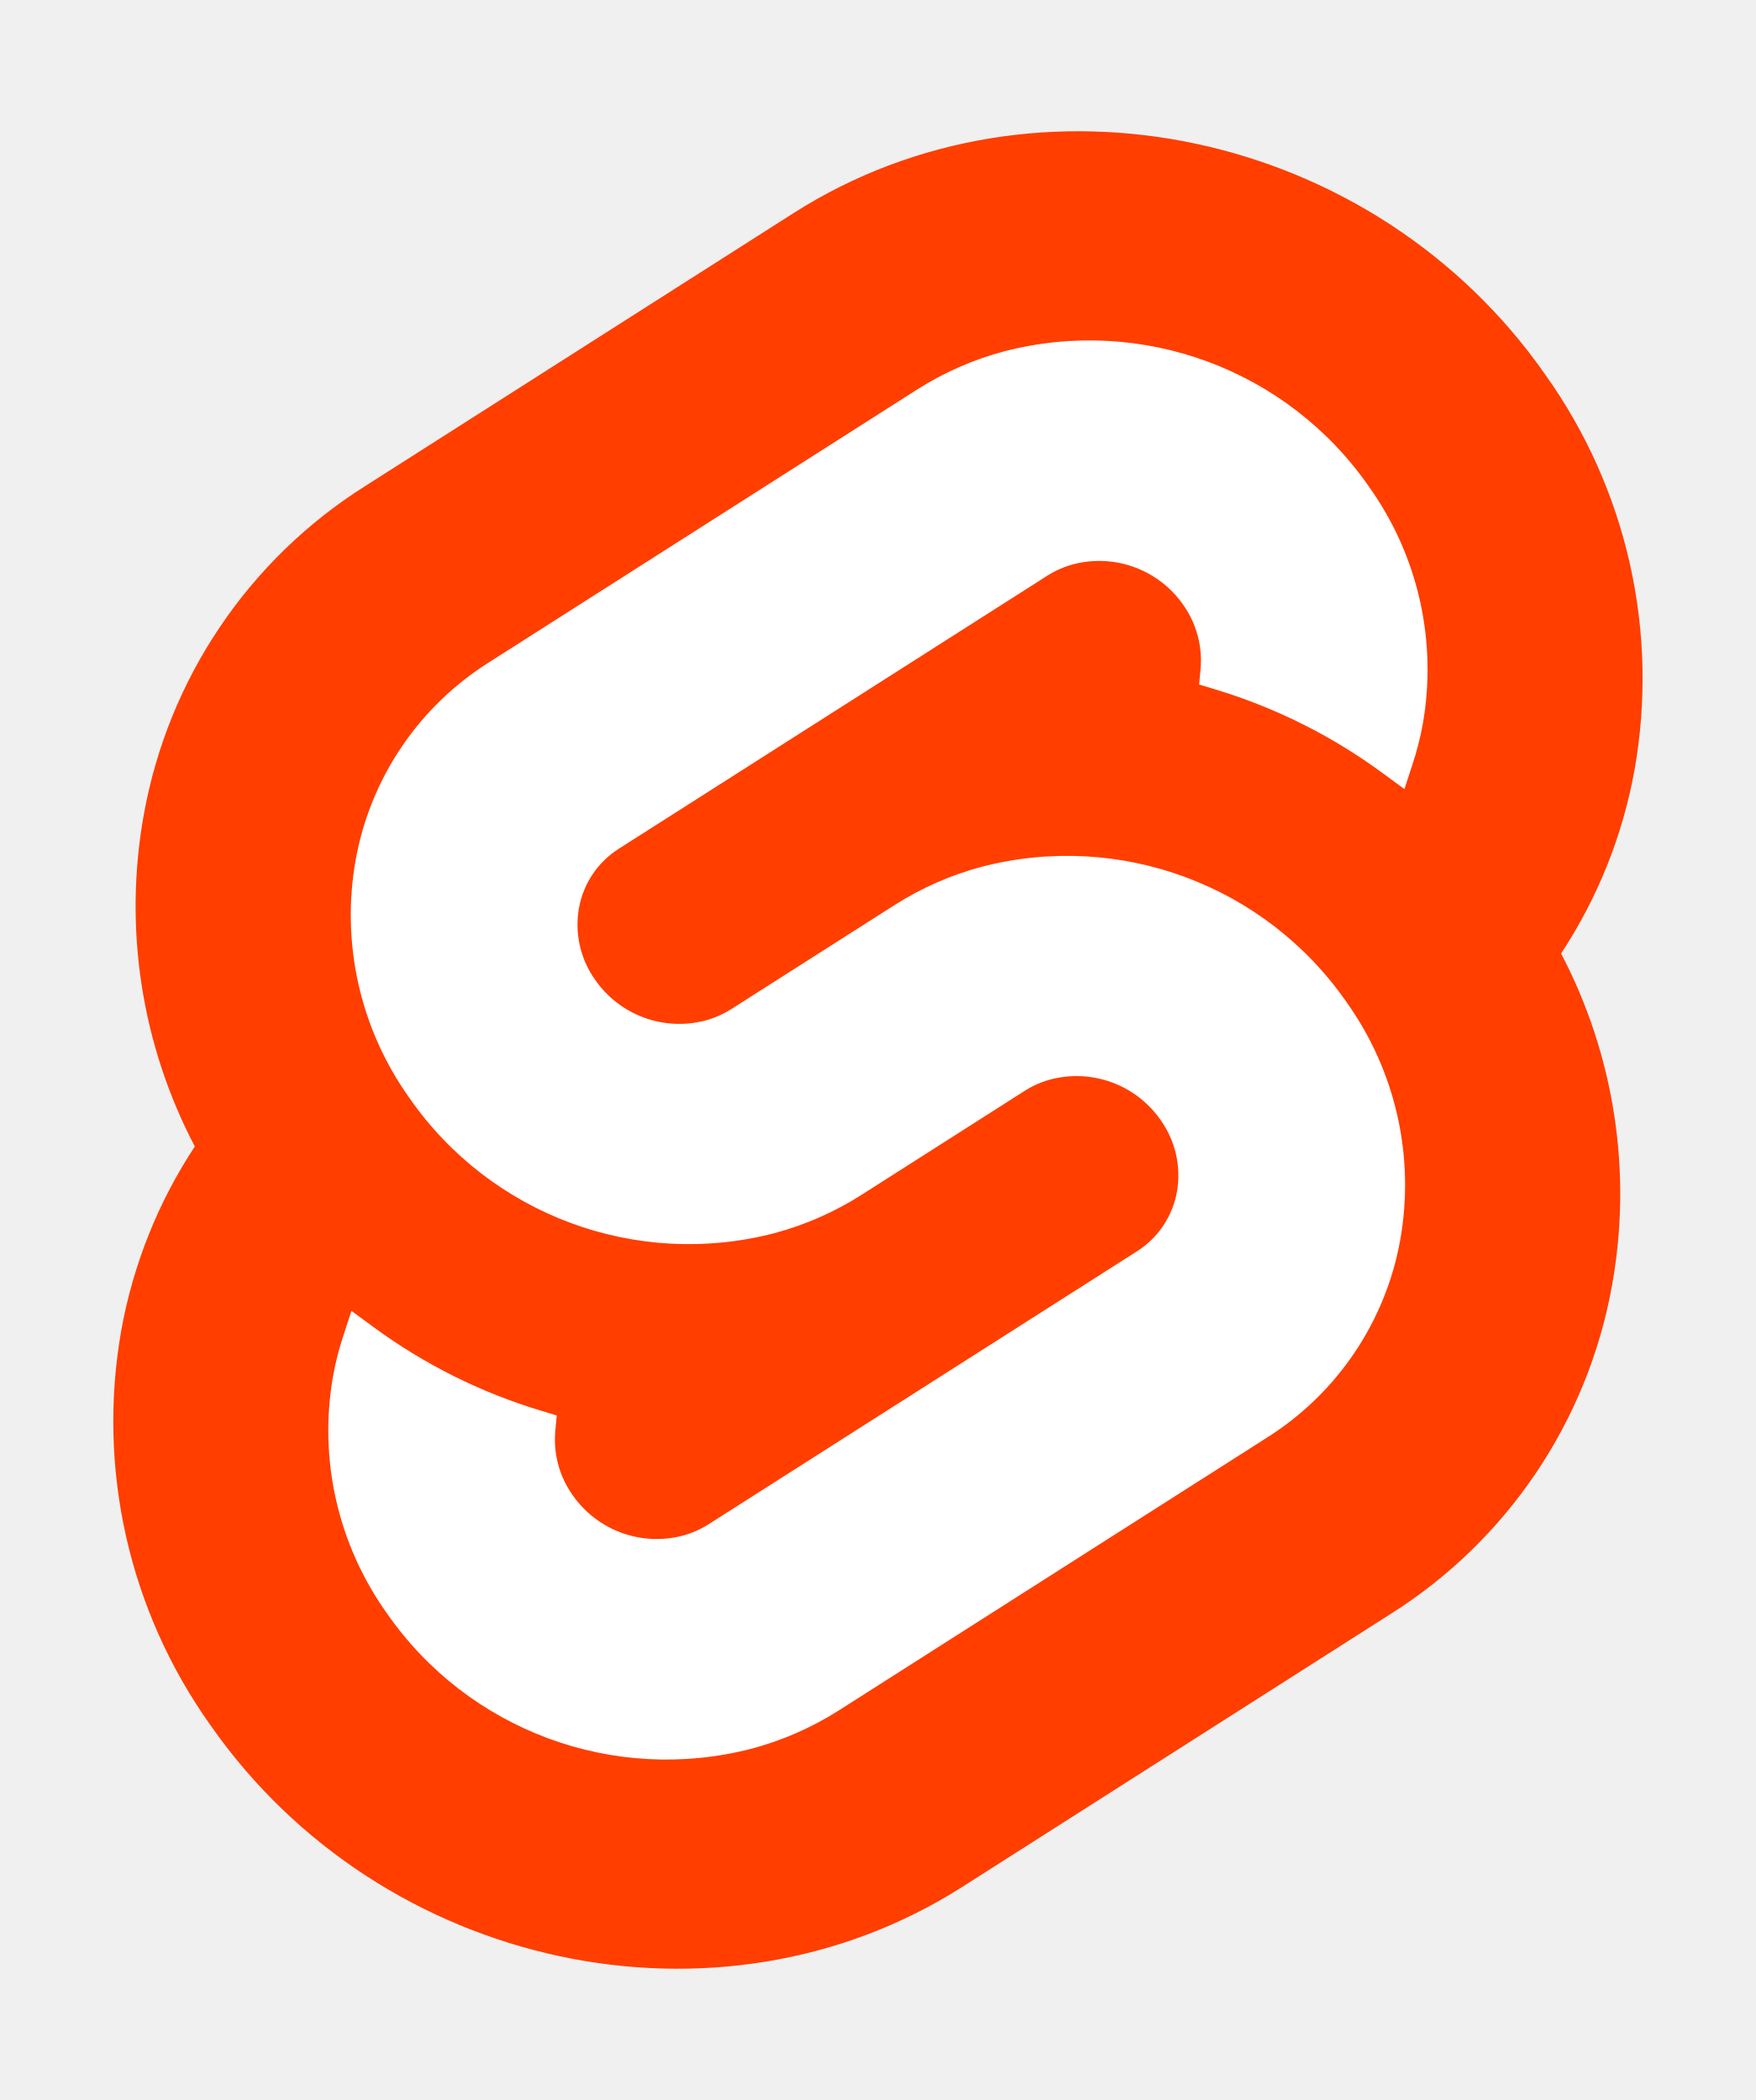
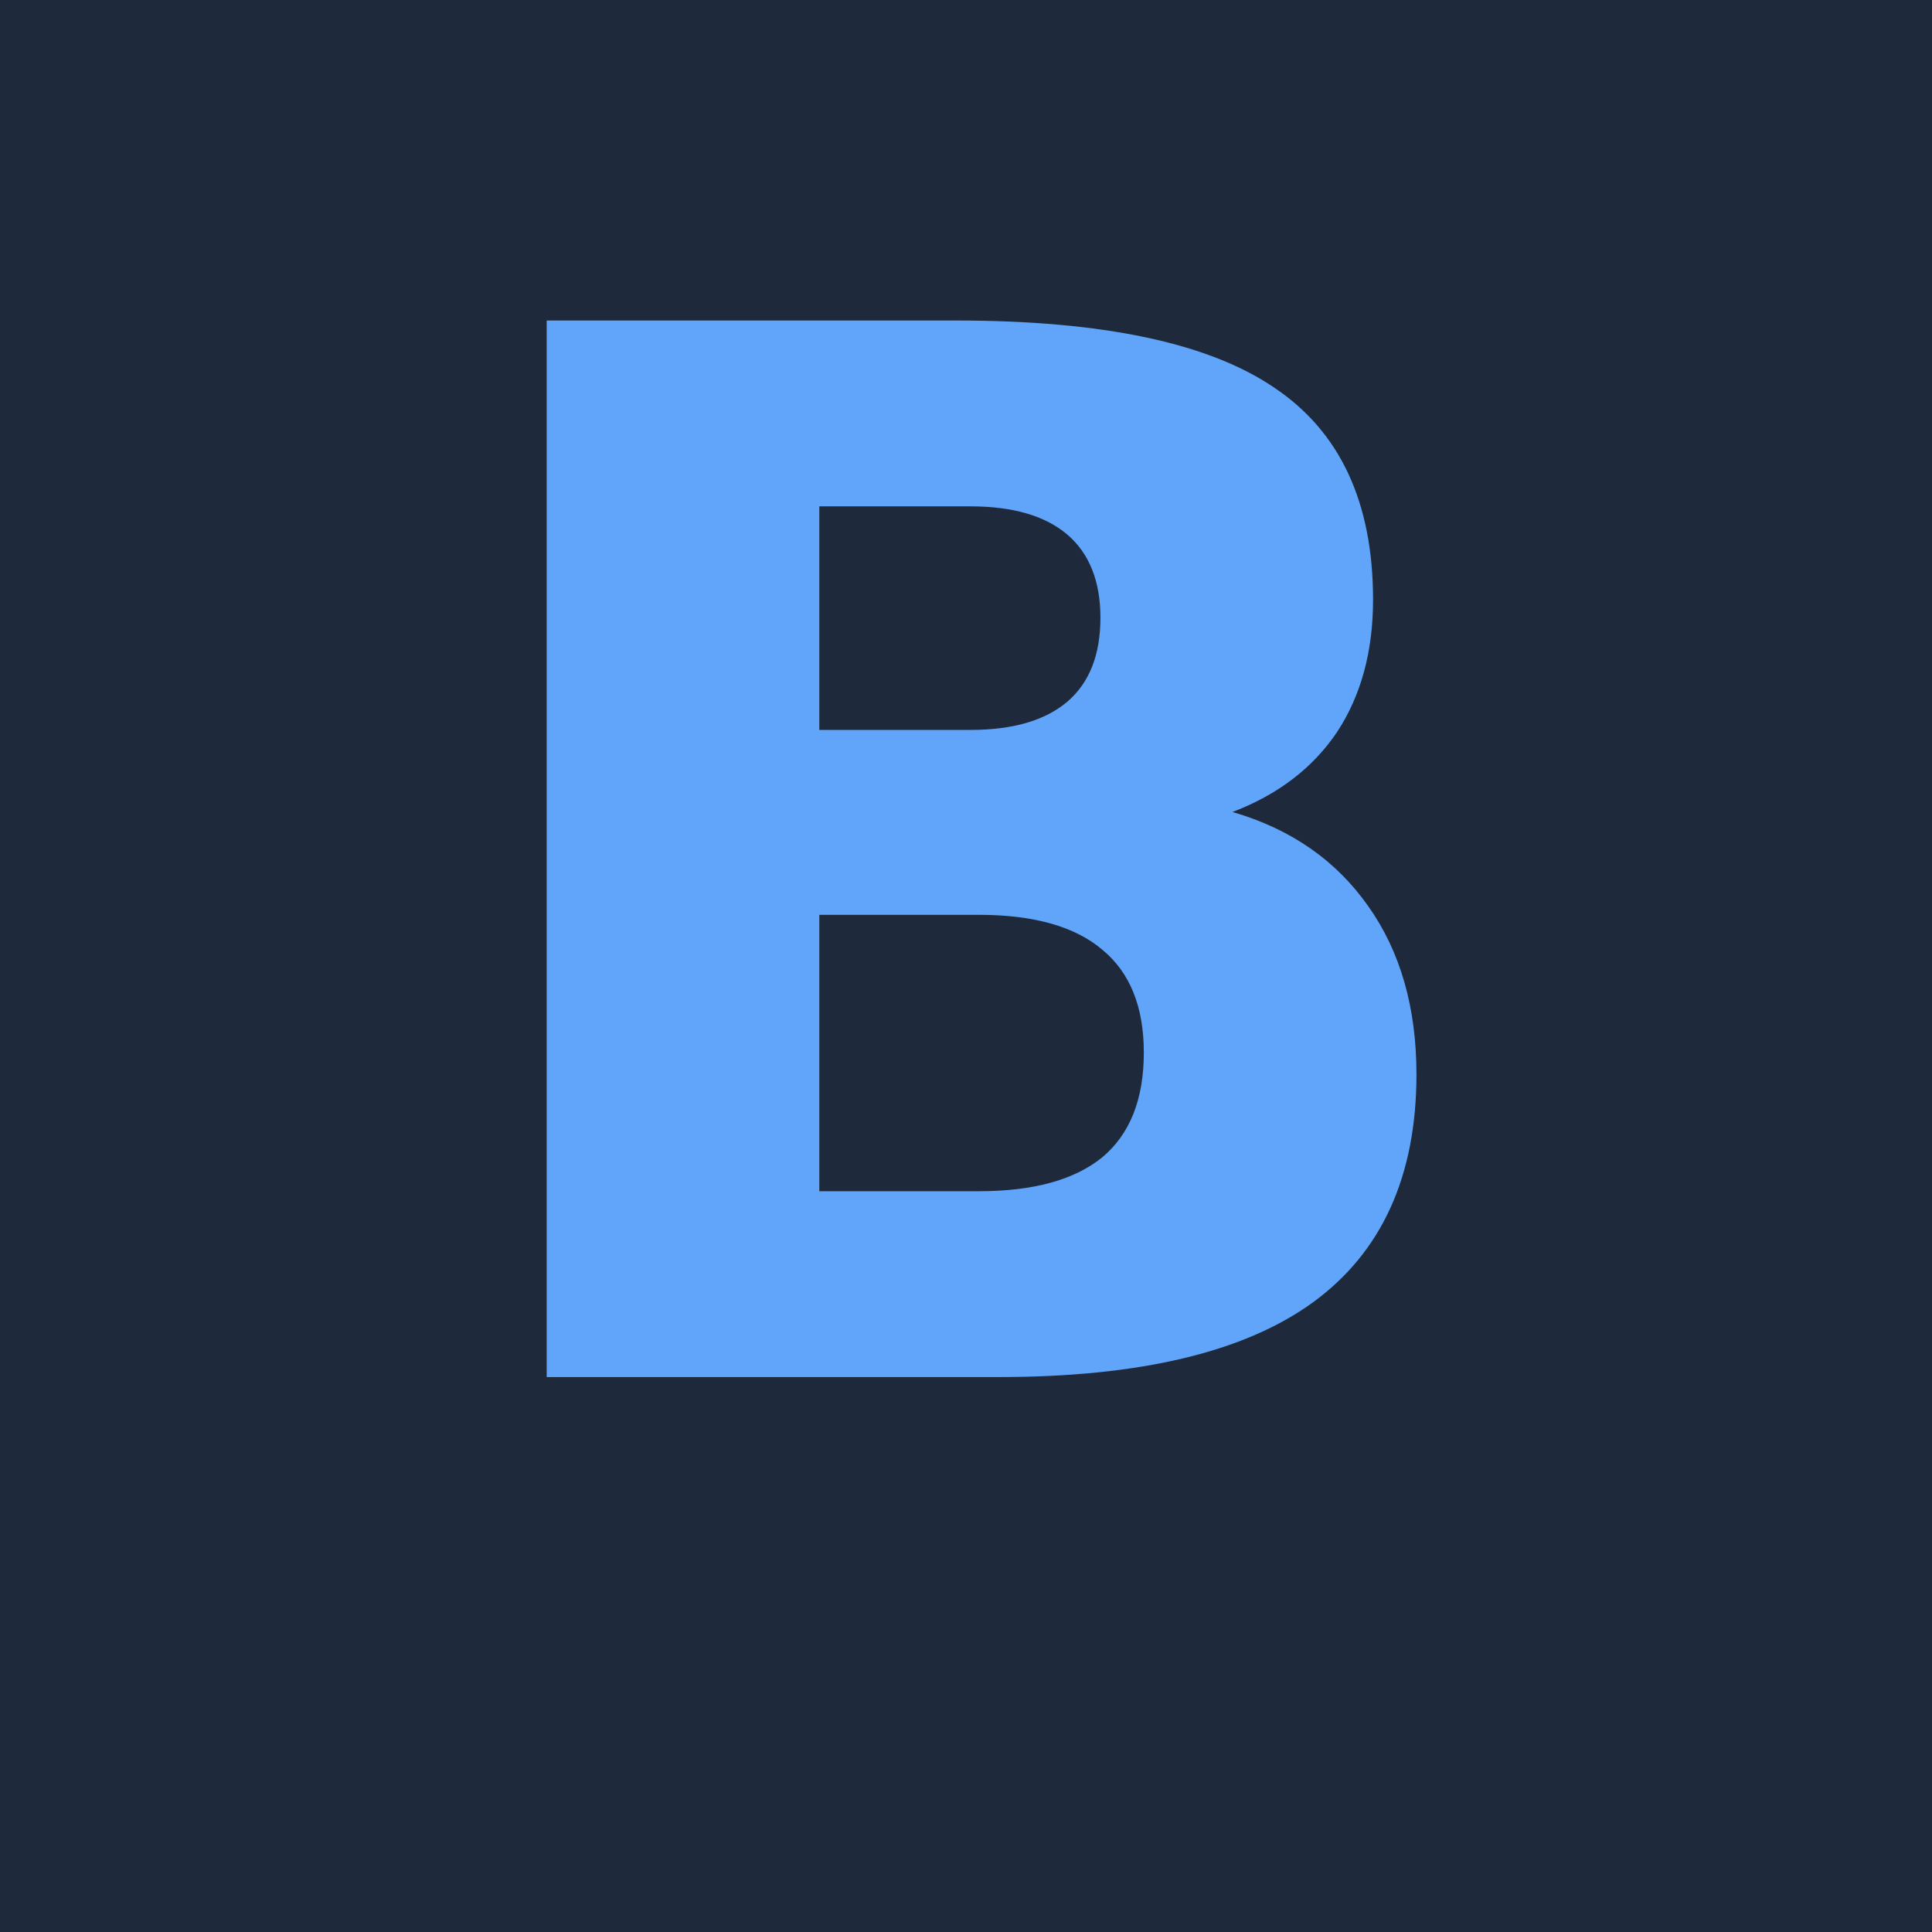
- <svg xmlns="http://www.w3.org/2000/svg" width="107" height="128" viewBox="0 0 107 128">
-   <path d="M94.157 22.819c-10.4-14.885-30.94-19.297-45.792-9.835L22.282 29.608A29.92 29.92 0 0 0 8.764 49.65a31.5 31.5 0 0 0 3.108 20.231 30 30 0 0 0-4.477 11.183 31.9 31.9 0 0 0 5.448 24.116c10.402 14.887 30.942 19.297 45.791 9.835l26.083-16.624A29.92 29.92 0 0 0 98.235 78.35a31.53 31.53 0 0 0-3.105-20.232 30 30 0 0 0 4.474-11.182 31.88 31.88 0 0 0-5.447-24.116" style="fill:#ff3e00" />
-   <path d="M45.817 106.582a20.72 20.72 0 0 1-22.237-8.243 19.17 19.17 0 0 1-3.277-14.503 18 18 0 0 1 .624-2.435l.49-1.498 1.337.981a33.6 33.6 0 0 0 10.203 5.098l.97.294-.09.968a5.85 5.85 0 0 0 1.052 3.878 6.24 6.24 0 0 0 6.695 2.485 5.8 5.8 0 0 0 1.603-.704L69.27 76.28a5.43 5.43 0 0 0 2.45-3.631 5.8 5.8 0 0 0-.987-4.371 6.24 6.24 0 0 0-6.698-2.487 5.7 5.7 0 0 0-1.6.704l-9.953 6.345a19 19 0 0 1-5.296 2.326 20.72 20.72 0 0 1-22.237-8.243 19.17 19.17 0 0 1-3.277-14.502 17.99 17.99 0 0 1 8.13-12.052l26.081-16.623a19 19 0 0 1 5.3-2.329 20.72 20.72 0 0 1 22.237 8.243 19.17 19.17 0 0 1 3.277 14.503 18 18 0 0 1-.624 2.435l-.49 1.498-1.337-.98a33.6 33.6 0 0 0-10.203-5.1l-.97-.294.09-.968a5.86 5.86 0 0 0-1.052-3.878 6.24 6.24 0 0 0-6.696-2.485 5.8 5.8 0 0 0-1.602.704L37.73 51.72a5.42 5.42 0 0 0-2.449 3.63 5.79 5.79 0 0 0 .986 4.372 6.24 6.24 0 0 0 6.698 2.486 5.8 5.8 0 0 0 1.602-.704l9.952-6.342a19 19 0 0 1 5.295-2.328 20.72 20.72 0 0 1 22.237 8.242 19.17 19.17 0 0 1 3.277 14.503 18 18 0 0 1-8.13 12.053l-26.081 16.622a19 19 0 0 1-5.3 2.328" style="fill:#fff" />
+ <svg xmlns="http://www.w3.org/2000/svg" viewBox="0 0 32 32">
+   <rect width="32" height="32" fill="#1e293b" />
+   <text x="50%" y="50%" dominant-baseline="middle" text-anchor="middle" font-family="DejaVu Sans, system-ui, -apple-system, sans-serif" font-size="24" font-weight="bold" fill="#60a5fa">B</text>
</svg>
